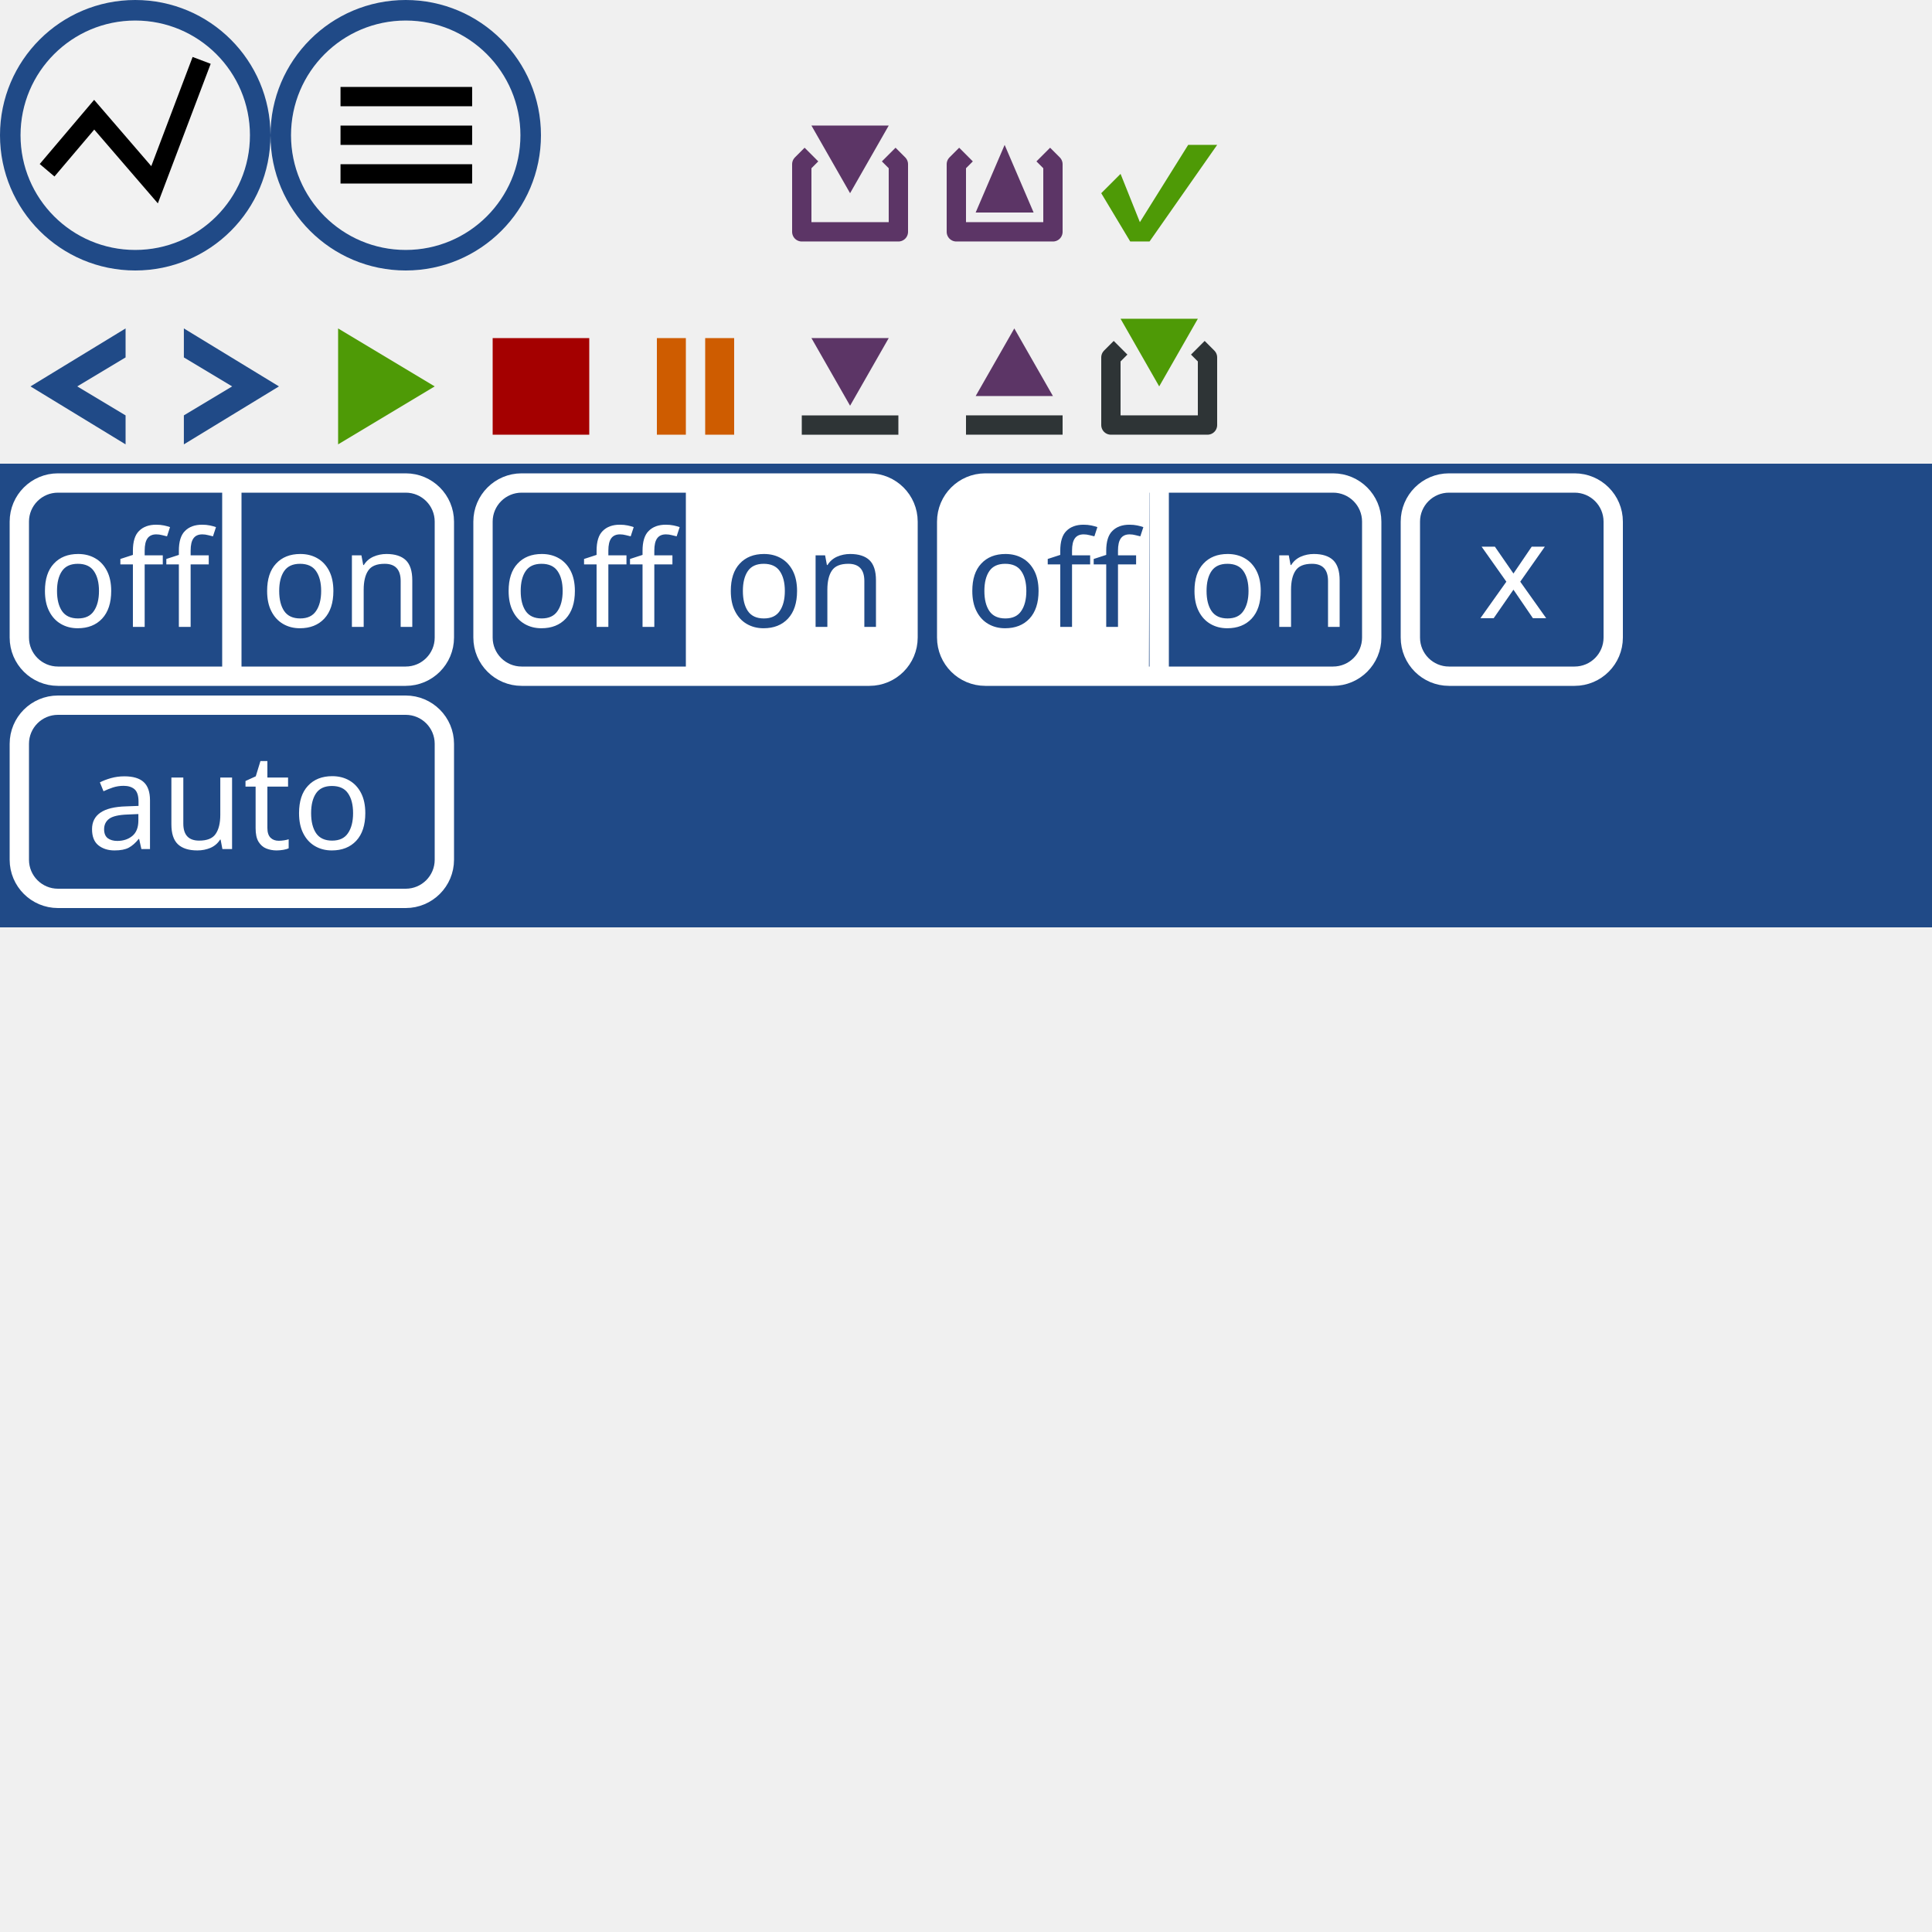
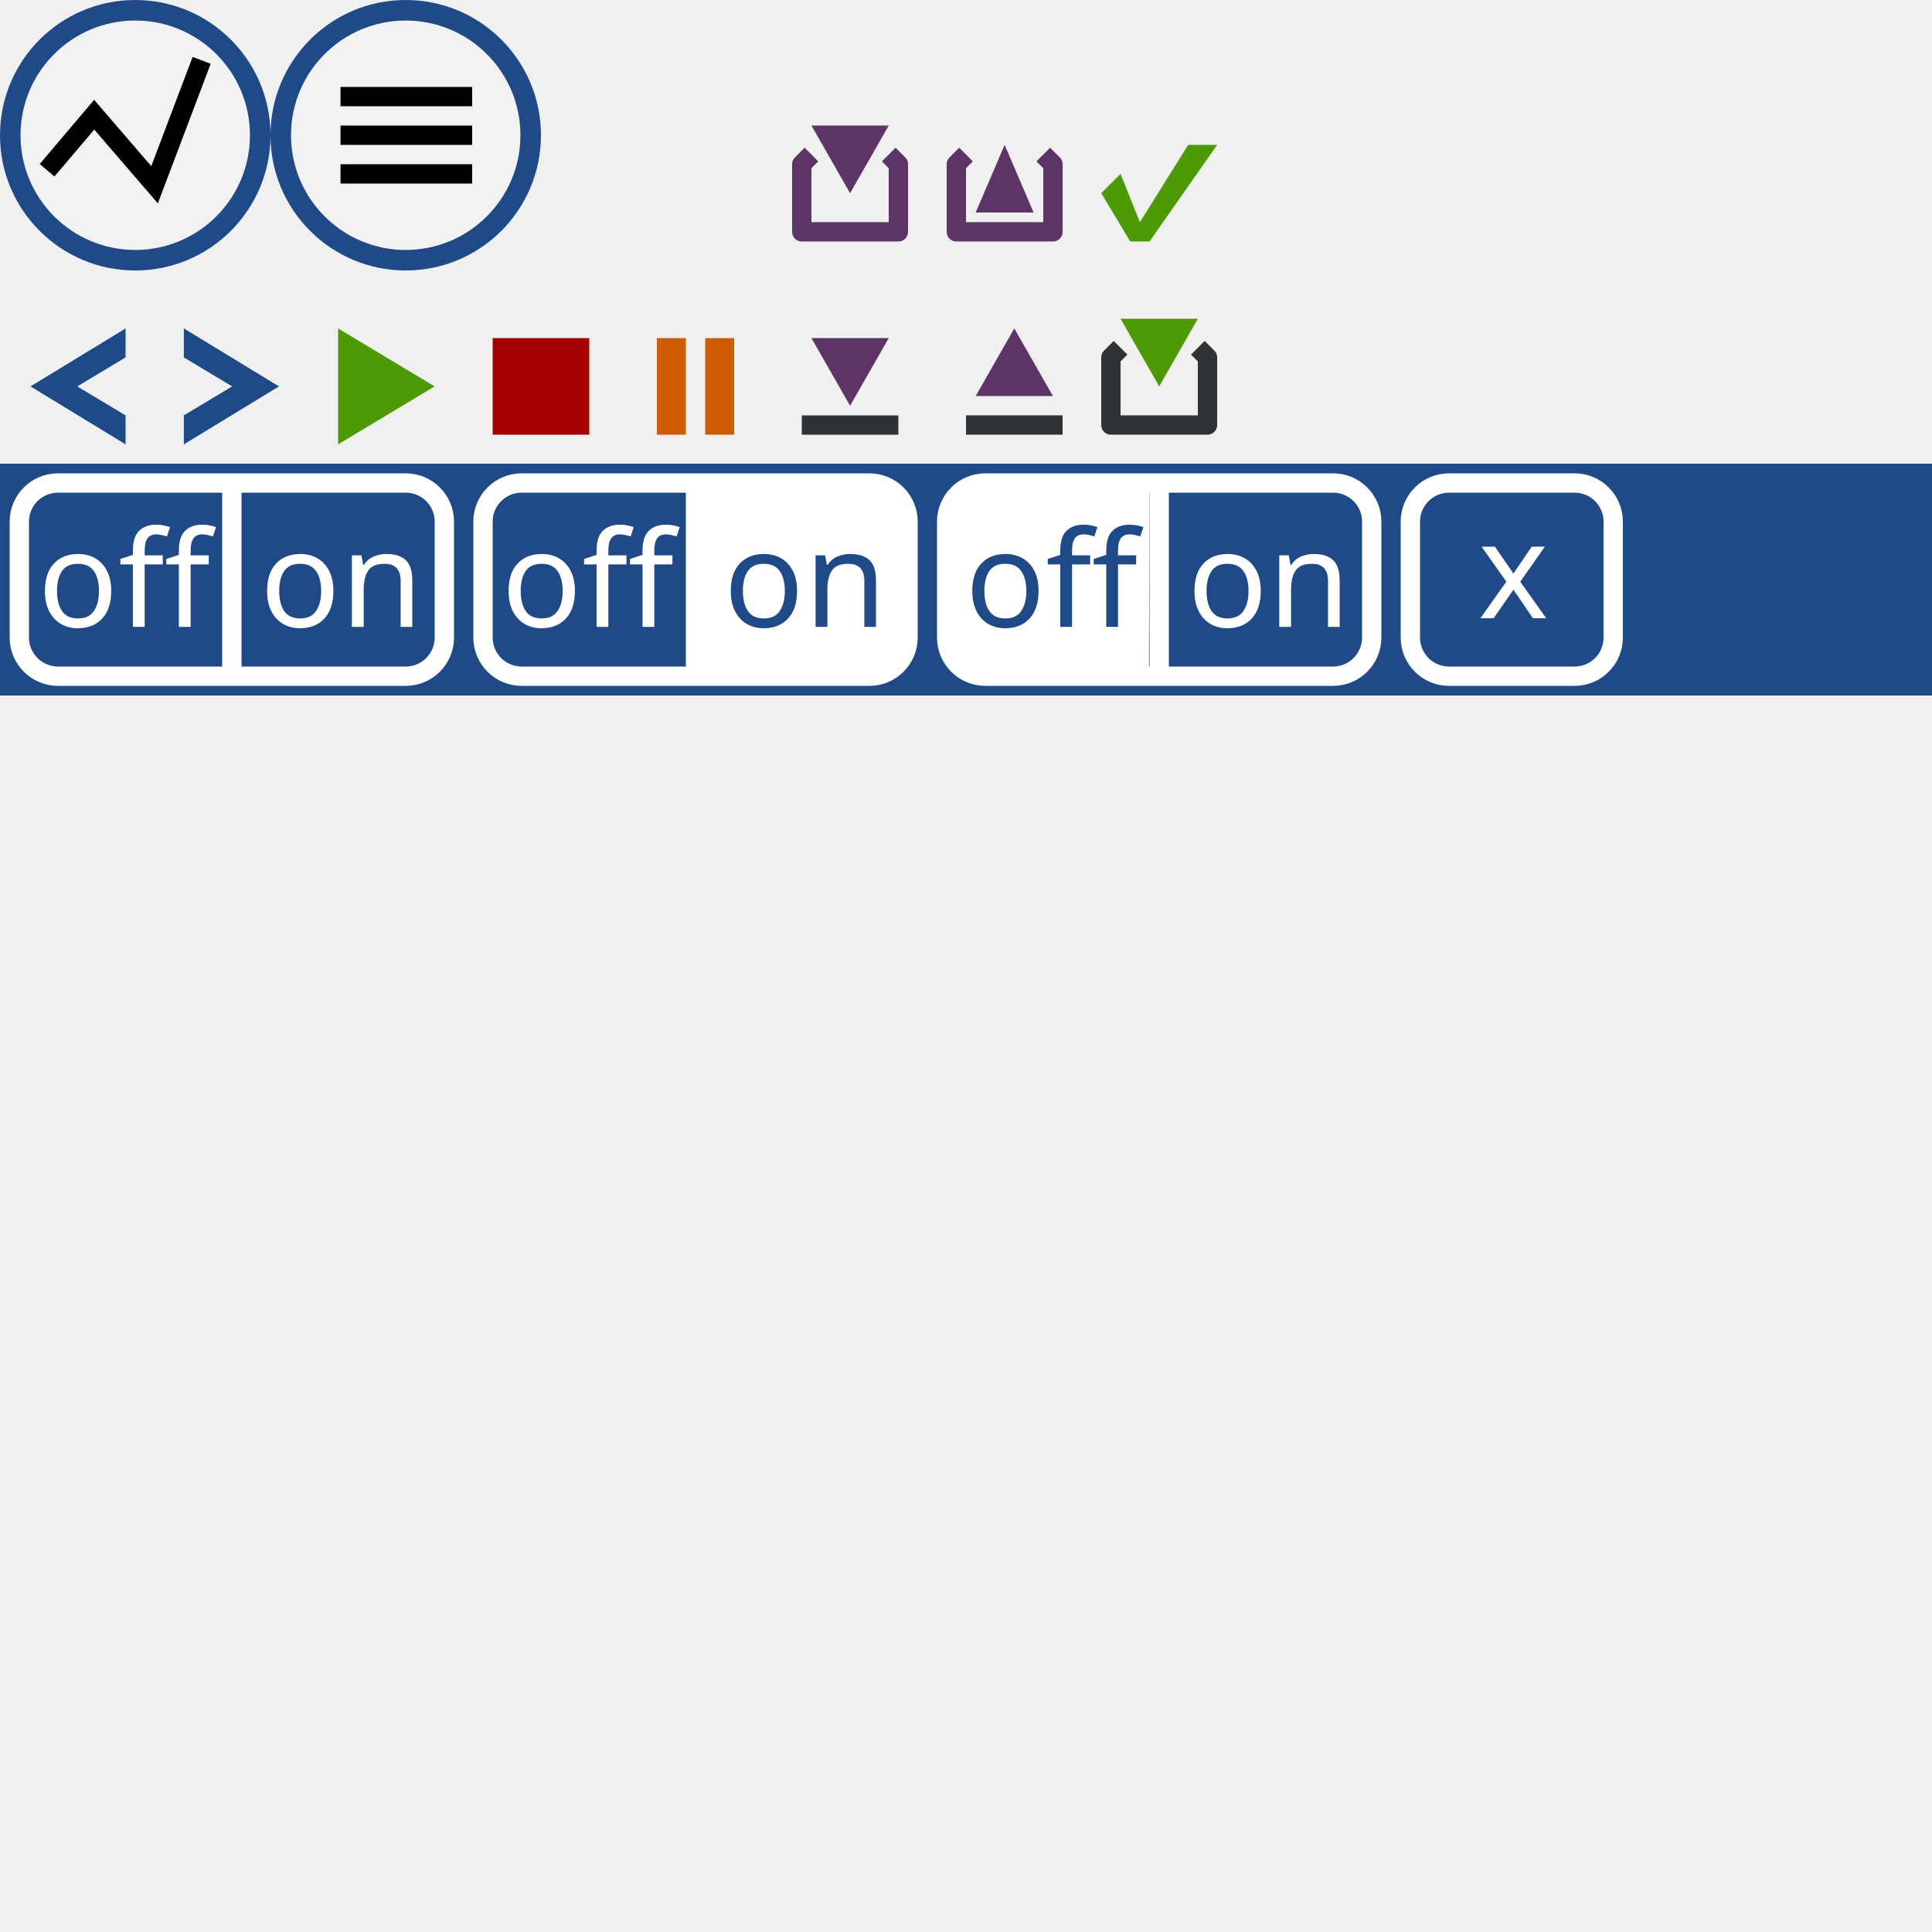
<svg xmlns="http://www.w3.org/2000/svg" xmlns:xlink="http://www.w3.org/1999/xlink" width="200" height="200" id="svg4618" version="1.1">
  <defs id="defs4620" />
  <g id="layer2">
    <rect style="color:#000000;fill:#204a87;fill-opacity:1;fill-rule:nonzero;stroke:none;stroke-width:2;marker:none;visibility:visible;display:inline;overflow:visible;enable-background:accumulate" id="rect4721" width="200.478" height="24" x="0" y="48" />
-     <rect y="72" x="0" height="24" width="200.478" id="rect4888" style="color:#000000;fill:#204a87;fill-opacity:1;fill-rule:nonzero;stroke:none;stroke-width:2;marker:none;visibility:visible;display:inline;overflow:visible;enable-background:accumulate" />
  </g>
  <g id="layer1" transform="translate(0,-852.3622)">
    <path style="color:#000000;fill:#ffffff;fill-opacity:0.142;fill-rule:nonzero;stroke:#204a87;stroke-width:1.643;stroke-miterlimit:4;stroke-dasharray:none;marker:none;visibility:visible;display:inline;overflow:visible;enable-background:accumulate" id="path4628" d="M 20,10 C 20,15.523 15.523,20 10,20 4.477,20 0,15.523 0,10 0,4.477 4.477,0 10,0 15.523,0 20,4.477 20,10 z" transform="matrix(1.293729,0,0,1.293729,1.062706,853.4249)" />
    <path transform="matrix(1.293729,0,0,1.293729,29.06271,853.4249)" d="M 20,10 C 20,15.523 15.523,20 10,20 4.477,20 0,15.523 0,10 0,4.477 4.477,0 10,0 15.523,0 20,4.477 20,10 z" id="path5138" style="color:#000000;fill:#ffffff;fill-opacity:0.142;fill-rule:nonzero;stroke:#204a87;stroke-width:1.643;stroke-miterlimit:4;stroke-dasharray:none;marker:none;visibility:visible;display:inline;overflow:visible;enable-background:accumulate" />
    <path style="fill:none;stroke:#000000;stroke-width:2;stroke-linecap:butt;stroke-linejoin:miter;stroke-miterlimit:4;stroke-opacity:1;stroke-dasharray:none" d="M 4.875,17.625 9.75,11.875 16,19.125 20.875,6.25" id="path5140" transform="translate(0,852.3622)" />
    <path style="fill:none;stroke:#000000;stroke-width:2;stroke-linecap:butt;stroke-linejoin:miter;stroke-opacity:1;stroke-miterlimit:4;stroke-dasharray:none" d="M 35.25 10 L 48.875 10 L 35.25 10 z M 35.25 14 L 48.875 14 L 35.25 14 z M 35.25 18 L 48.875 18 L 35.25 18 z " transform="translate(0,852.3622)" id="path5142" />
    <path style="color:#000000;fill:#204a87;fill-opacity:1;fill-rule:nonzero;stroke:none;stroke-width:4;marker:none;visibility:visible;display:inline;overflow:visible;enable-background:accumulate" d="M 13,34 3.156,40 13,46 13,43 8,40 13,37 z" transform="translate(0,852.3622)" id="path3003" />
    <use x="0" y="0" xlink:href="#path3003" id="use3005" transform="matrix(-1,0,0,1,32.03411,0)" width="200" height="200" />
    <path style="fill:#4e9a06;stroke:none;stroke-width:1px;stroke-linecap:butt;stroke-linejoin:miter;stroke-opacity:1" d="m 35,34 10,6 -10,6 z" id="path3019" transform="translate(0,852.3622)" />
    <rect style="color:#000000;fill:#a40000;fill-opacity:1;fill-rule:nonzero;stroke:none;stroke-width:4;marker:none;visibility:visible;display:inline;overflow:visible;enable-background:accumulate" id="rect3021" width="10" height="10" x="51" y="35" transform="translate(0,852.3622)" />
    <g id="g3852">
      <rect y="887.362" x="68" height="10" width="3" id="rect3023" style="color:#000000;fill:#ce5c00;fill-opacity:1;fill-rule:nonzero;stroke:none;stroke-width:4;marker:none;visibility:visible;display:inline;overflow:visible;enable-background:accumulate" />
      <use height="200" width="200" transform="translate(5,0)" id="use3025" xlink:href="#rect3023" y="0" x="0" />
    </g>
    <g id="g3836">
      <path id="path3033" d="m 84,865.362 4,7 4,-7 z" style="fill:#5c3566;stroke:none" />
      <path id="path3035" d="m 84,868.362 -1,1 0,7 10,0 0,-7 -1,-1" style="fill:none;stroke:#5c3566;stroke-width:2;stroke-linecap:butt;stroke-linejoin:round;stroke-miterlimit:4;stroke-opacity:1;stroke-dasharray:none" />
    </g>
    <path style="fill:#4e9a06;stroke:none" d="m 116,870.362 -2,2 3,5 2,0 7,-10 -3,0 -5,8 z" id="path3805" />
    <g id="g3840">
      <path style="fill:#5c3566;stroke:none" d="m 101,874.362 3,-7 3,7 z" id="path3807" />
      <path style="fill:none;stroke:#5c3566;stroke-width:2;stroke-linecap:butt;stroke-linejoin:round;stroke-miterlimit:4;stroke-opacity:1;stroke-dasharray:none" d="m 100,868.362 -1,1 0,7 10,0 0,-7 -1,-1" id="path3809" />
    </g>
    <g id="g3848">
      <path transform="translate(0,852.3622)" id="path3811" d="m 83,44 10,0" style="fill:none;stroke:#2e3436;stroke-width:2;stroke-linecap:butt;stroke-linejoin:round;stroke-opacity:1;color:#000000;stroke-miterlimit:4;stroke-dasharray:none;stroke-dashoffset:0;marker:none;visibility:visible;display:inline;overflow:visible;enable-background:accumulate" />
      <path style="fill:#5c3566;stroke:none" d="m 84,887.362 4,7 4,-7 z" id="path3830" />
    </g>
    <g id="g3844">
      <path style="color:#000000;fill:none;stroke:#2e3436;stroke-width:2;stroke-linecap:butt;stroke-linejoin:round;stroke-miterlimit:4;stroke-opacity:1;stroke-dasharray:none;stroke-dashoffset:0;marker:none;visibility:visible;display:inline;overflow:visible;enable-background:accumulate" d="m 100,896.362 10,0" id="path3832" />
      <path id="path3834" d="m 101,893.362 4,-7 4,7 z" style="fill:#5c3566;stroke:none" />
    </g>
    <g id="g3856" transform="translate(32,20)">
      <path style="fill:#4e9a06;stroke:none" d="m 84,865.362 4,7 4,-7 z" id="path3858" />
      <path style="fill:none;stroke:#2e3436;stroke-width:2;stroke-linecap:butt;stroke-linejoin:round;stroke-miterlimit:4;stroke-opacity:1;stroke-dasharray:none" d="m 84,868.362 -1,1 0,7 10,0 0,-7 -1,-1" id="path3860" />
    </g>
    <g id="g4756">
      <rect ry="4" rx="4" transform="translate(0,852.3622)" y="50" x="2" height="20" width="44" id="rect4723" style="color:#000000;fill:none;stroke:#ffffff;stroke-width:2;marker:none;visibility:visible;display:inline;overflow:visible;enable-background:accumulate" />
      <path transform="translate(0,852.3622)" id="path4725" d="m 24,50 0,20" style="fill:none;stroke:#ffffff;stroke-width:2;stroke-linecap:butt;stroke-linejoin:miter;stroke-opacity:1;color:#000000;stroke-miterlimit:4;stroke-dasharray:none;stroke-dashoffset:0;marker:none;visibility:visible;display:inline;overflow:visible;enable-background:accumulate" />
      <text id="text4744" y="917.256" x="3.886" style="font-size:13.833px;font-style:normal;font-variant:normal;font-weight:normal;font-stretch:normal;text-align:start;line-height:125%;letter-spacing:0px;word-spacing:0px;text-anchor:start;fill:#000000;fill-opacity:1;stroke:none;font-family:sans-serif;-inkscape-font-specification:sans-serif" xml:space="preserve">
        <tspan style="fill:#ffffff;font-family:Droid Sans;-inkscape-font-specification:Droid Sans" y="917.256" x="3.886" id="tspan4746">off</tspan>
      </text>
      <text xml:space="preserve" style="font-size:13.833px;font-style:normal;font-variant:normal;font-weight:normal;font-stretch:normal;text-align:start;line-height:125%;letter-spacing:0px;word-spacing:0px;text-anchor:start;fill:#000000;fill-opacity:1;stroke:none;font-family:sans-serif;-inkscape-font-specification:sans-serif" x="26.886" y="917.256" id="text4752">
        <tspan id="tspan4754" x="26.886" y="917.256" style="fill:#ffffff;font-family:Droid Sans;-inkscape-font-specification:Droid Sans">on</tspan>
      </text>
    </g>
    <g id="g4764" transform="translate(48,0)">
      <path style="color:#000000;fill:#ffffff;stroke:none;stroke-width:2;marker:none;visibility:visible;display:inline;overflow:visible;enable-background:accumulate" d="m 24.875,902.362 17.125,0 c 2.216,0 4,1.784 4,4 l 0,12 c 0,2.216 -1.784,4 -4,4 l -17.062,0 z" id="rect4792" />
      <rect style="color:#000000;fill:none;stroke:#ffffff;stroke-width:2;marker:none;visibility:visible;display:inline;overflow:visible;enable-background:accumulate" id="rect4766" width="44" height="20" x="2" y="50" transform="translate(0,852.3622)" rx="4" ry="4" />
      <path style="color:#000000;fill:none;stroke:#ffffff;stroke-width:2;stroke-linecap:butt;stroke-linejoin:miter;stroke-miterlimit:4;stroke-opacity:1;stroke-dasharray:none;stroke-dashoffset:0;marker:none;visibility:visible;display:inline;overflow:visible;enable-background:accumulate" d="m 24,50 0,20" id="path4768" transform="translate(0,852.3622)" />
      <text xml:space="preserve" style="font-size:13.833px;font-style:normal;font-variant:normal;font-weight:normal;font-stretch:normal;text-align:start;line-height:125%;letter-spacing:0px;word-spacing:0px;text-anchor:start;fill:#000000;fill-opacity:1;stroke:none;font-family:sans-serif;-inkscape-font-specification:sans-serif" x="3.886" y="917.256" id="text4770">
        <tspan id="tspan4772" x="3.886" y="917.256" style="fill:#ffffff;font-family:Droid Sans;-inkscape-font-specification:Droid Sans">off</tspan>
      </text>
      <text id="text4774" y="917.256" x="26.886" style="font-size:13.833px;font-style:normal;font-variant:normal;font-weight:normal;font-stretch:normal;text-align:start;line-height:125%;letter-spacing:0px;word-spacing:0px;text-anchor:start;fill:#204a87;fill-opacity:1;stroke:none;font-family:sans-serif;-inkscape-font-specification:sans-serif" xml:space="preserve">
        <tspan style="fill:#204a87;font-family:Droid Sans;-inkscape-font-specification:Droid Sans" y="917.256" x="26.886" id="tspan4776">on</tspan>
      </text>
    </g>
    <g transform="translate(96,0)" id="g4778">
      <path style="color:#000000;fill:#ffffff;stroke:none;stroke-width:2;marker:none;visibility:visible;display:inline;overflow:visible;enable-background:accumulate" d="m 23,902.362 -17.125,0 c -2.216,0 -4,1.784 -4,4 l 0,12 c 0,2.216 1.784,4 4,4 l 17.062,0 z" id="rect4792-6" />
      <rect ry="4" rx="4" transform="translate(0,852.3622)" y="50" x="2" height="20" width="44" id="rect4780" style="color:#000000;fill:none;stroke:#ffffff;stroke-width:2;marker:none;visibility:visible;display:inline;overflow:visible;enable-background:accumulate" />
      <path transform="translate(0,852.3622)" id="path4782" d="m 24,50 0,20" style="color:#000000;fill:none;stroke:#ffffff;stroke-width:2;stroke-linecap:butt;stroke-linejoin:miter;stroke-miterlimit:4;stroke-opacity:1;stroke-dasharray:none;stroke-dashoffset:0;marker:none;visibility:visible;display:inline;overflow:visible;enable-background:accumulate" />
      <text id="text4784" y="917.256" x="3.886" style="font-size:13.833px;font-style:normal;font-variant:normal;font-weight:normal;font-stretch:normal;text-align:start;line-height:125%;letter-spacing:0px;word-spacing:0px;text-anchor:start;fill:#204a87;fill-opacity:1;stroke:none;font-family:sans-serif;-inkscape-font-specification:sans-serif" xml:space="preserve">
        <tspan style="fill:#204a87;font-family:Droid Sans;-inkscape-font-specification:Droid Sans" y="917.256" x="3.886" id="tspan4786">off</tspan>
      </text>
      <text xml:space="preserve" style="font-size:13.833px;font-style:normal;font-variant:normal;font-weight:normal;font-stretch:normal;text-align:start;line-height:125%;letter-spacing:0px;word-spacing:0px;text-anchor:start;fill:#000000;fill-opacity:1;stroke:none;font-family:sans-serif;-inkscape-font-specification:sans-serif" x="26.886" y="917.256" id="text4788">
        <tspan id="tspan4790" x="26.886" y="917.256" style="fill:#ffffff;font-family:Droid Sans;-inkscape-font-specification:Droid Sans">on</tspan>
      </text>
    </g>
    <g id="g4874" transform="translate(144,0)">
      <rect style="color:#000000;fill:none;stroke:#ffffff;stroke-width:2;marker:none;visibility:visible;display:inline;overflow:visible;enable-background:accumulate" id="rect4876" width="21" height="20" x="2" y="50" transform="translate(0,852.3622)" rx="4" ry="4" />
      <text xml:space="preserve" style="font-size:13.833px;font-style:normal;font-variant:normal;font-weight:normal;font-stretch:normal;text-align:start;line-height:125%;letter-spacing:0px;word-spacing:0px;text-anchor:start;fill:#000000;fill-opacity:1;stroke:none;font-family:sans-serif;-inkscape-font-specification:sans-serif" x="9" y="916.362" id="text4880">
        <tspan id="tspan4882" x="9" y="916.362" style="fill:#ffffff;font-family:Droid Sans;-inkscape-font-specification:Droid Sans">x</tspan>
      </text>
    </g>
-     <g id="g4890" transform="translate(0,23)">
-       <rect style="color:#000000;fill:none;stroke:#ffffff;stroke-width:2;marker:none;visibility:visible;display:inline;overflow:visible;enable-background:accumulate" id="rect4892" width="44" height="20" x="2" y="50" transform="translate(0,852.3622)" rx="4" ry="4" />
-       <text xml:space="preserve" style="font-size:13.833px;font-style:normal;font-variant:normal;font-weight:normal;font-stretch:normal;text-align:start;line-height:125%;letter-spacing:0px;word-spacing:0px;text-anchor:start;fill:#000000;fill-opacity:1;stroke:none;font-family:sans-serif;-inkscape-font-specification:sans-serif" x="8.886" y="917.256" id="text4896">
-         <tspan id="tspan4898" x="8.886" y="917.256" style="fill:#ffffff;font-family:Droid Sans;-inkscape-font-specification:Droid Sans">auto</tspan>
-       </text>
-     </g>
+     <g id="g4890" transform="translate(0,23)" />
  </g>
</svg>
